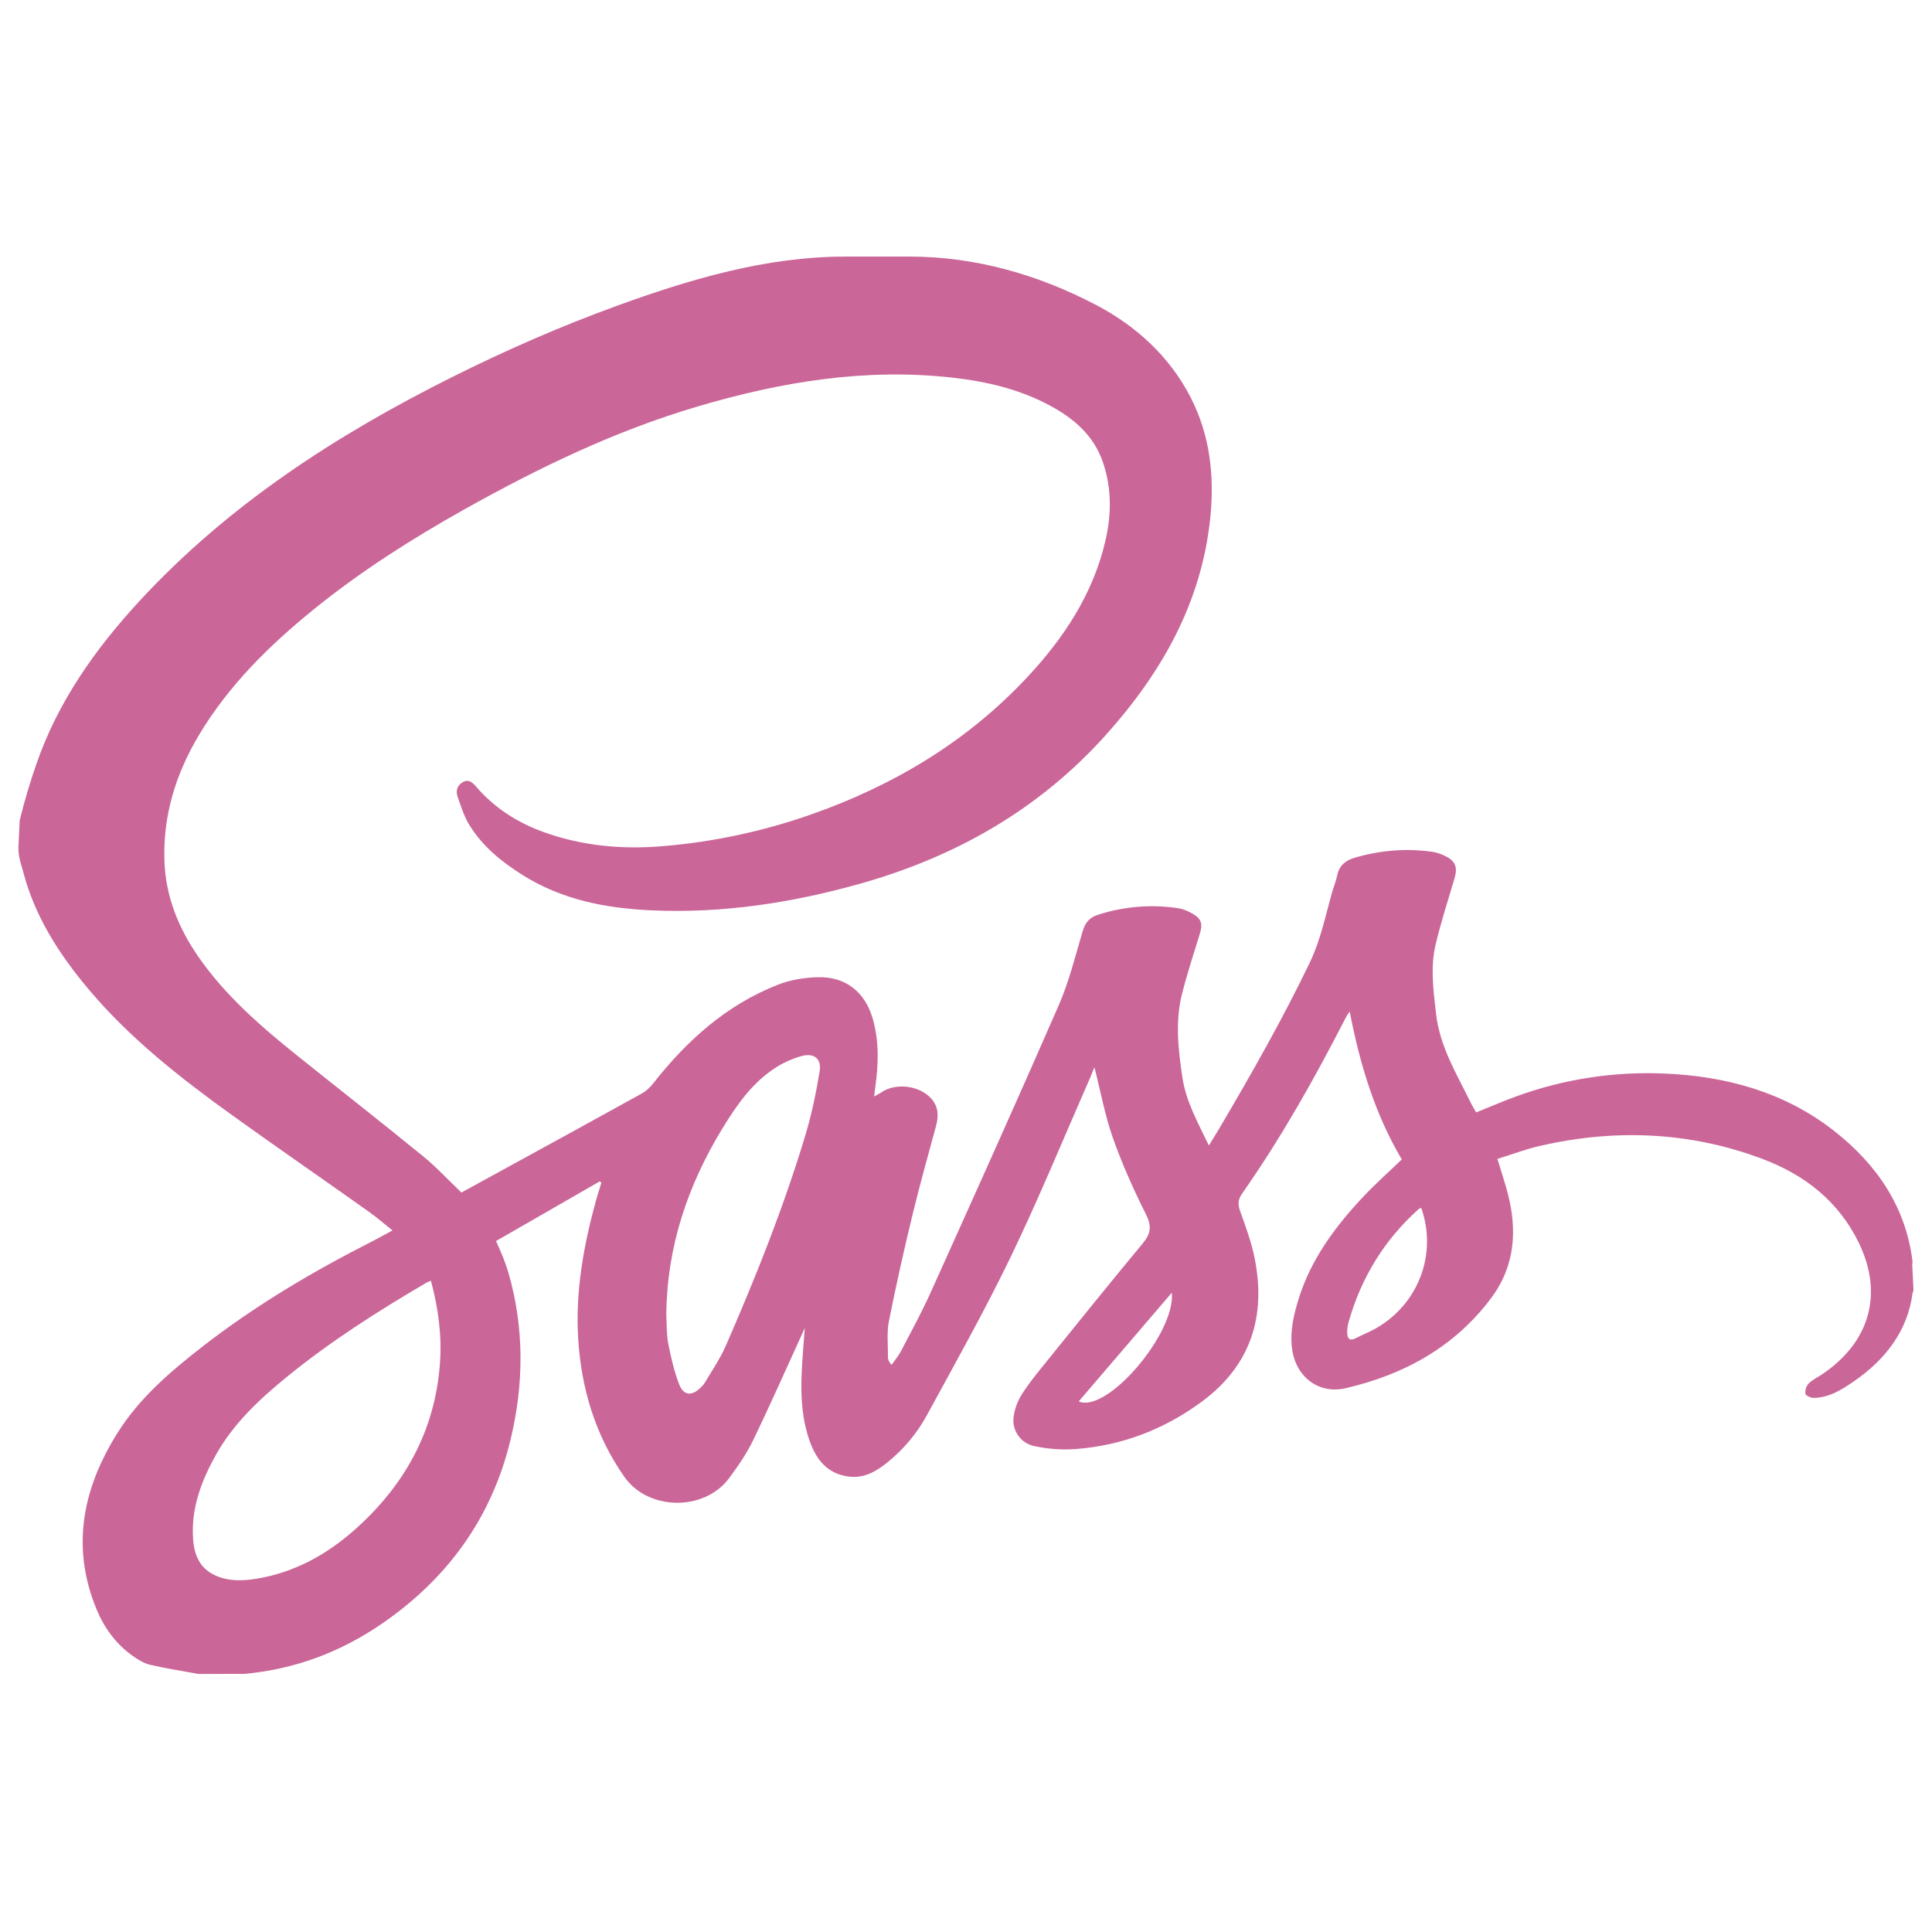
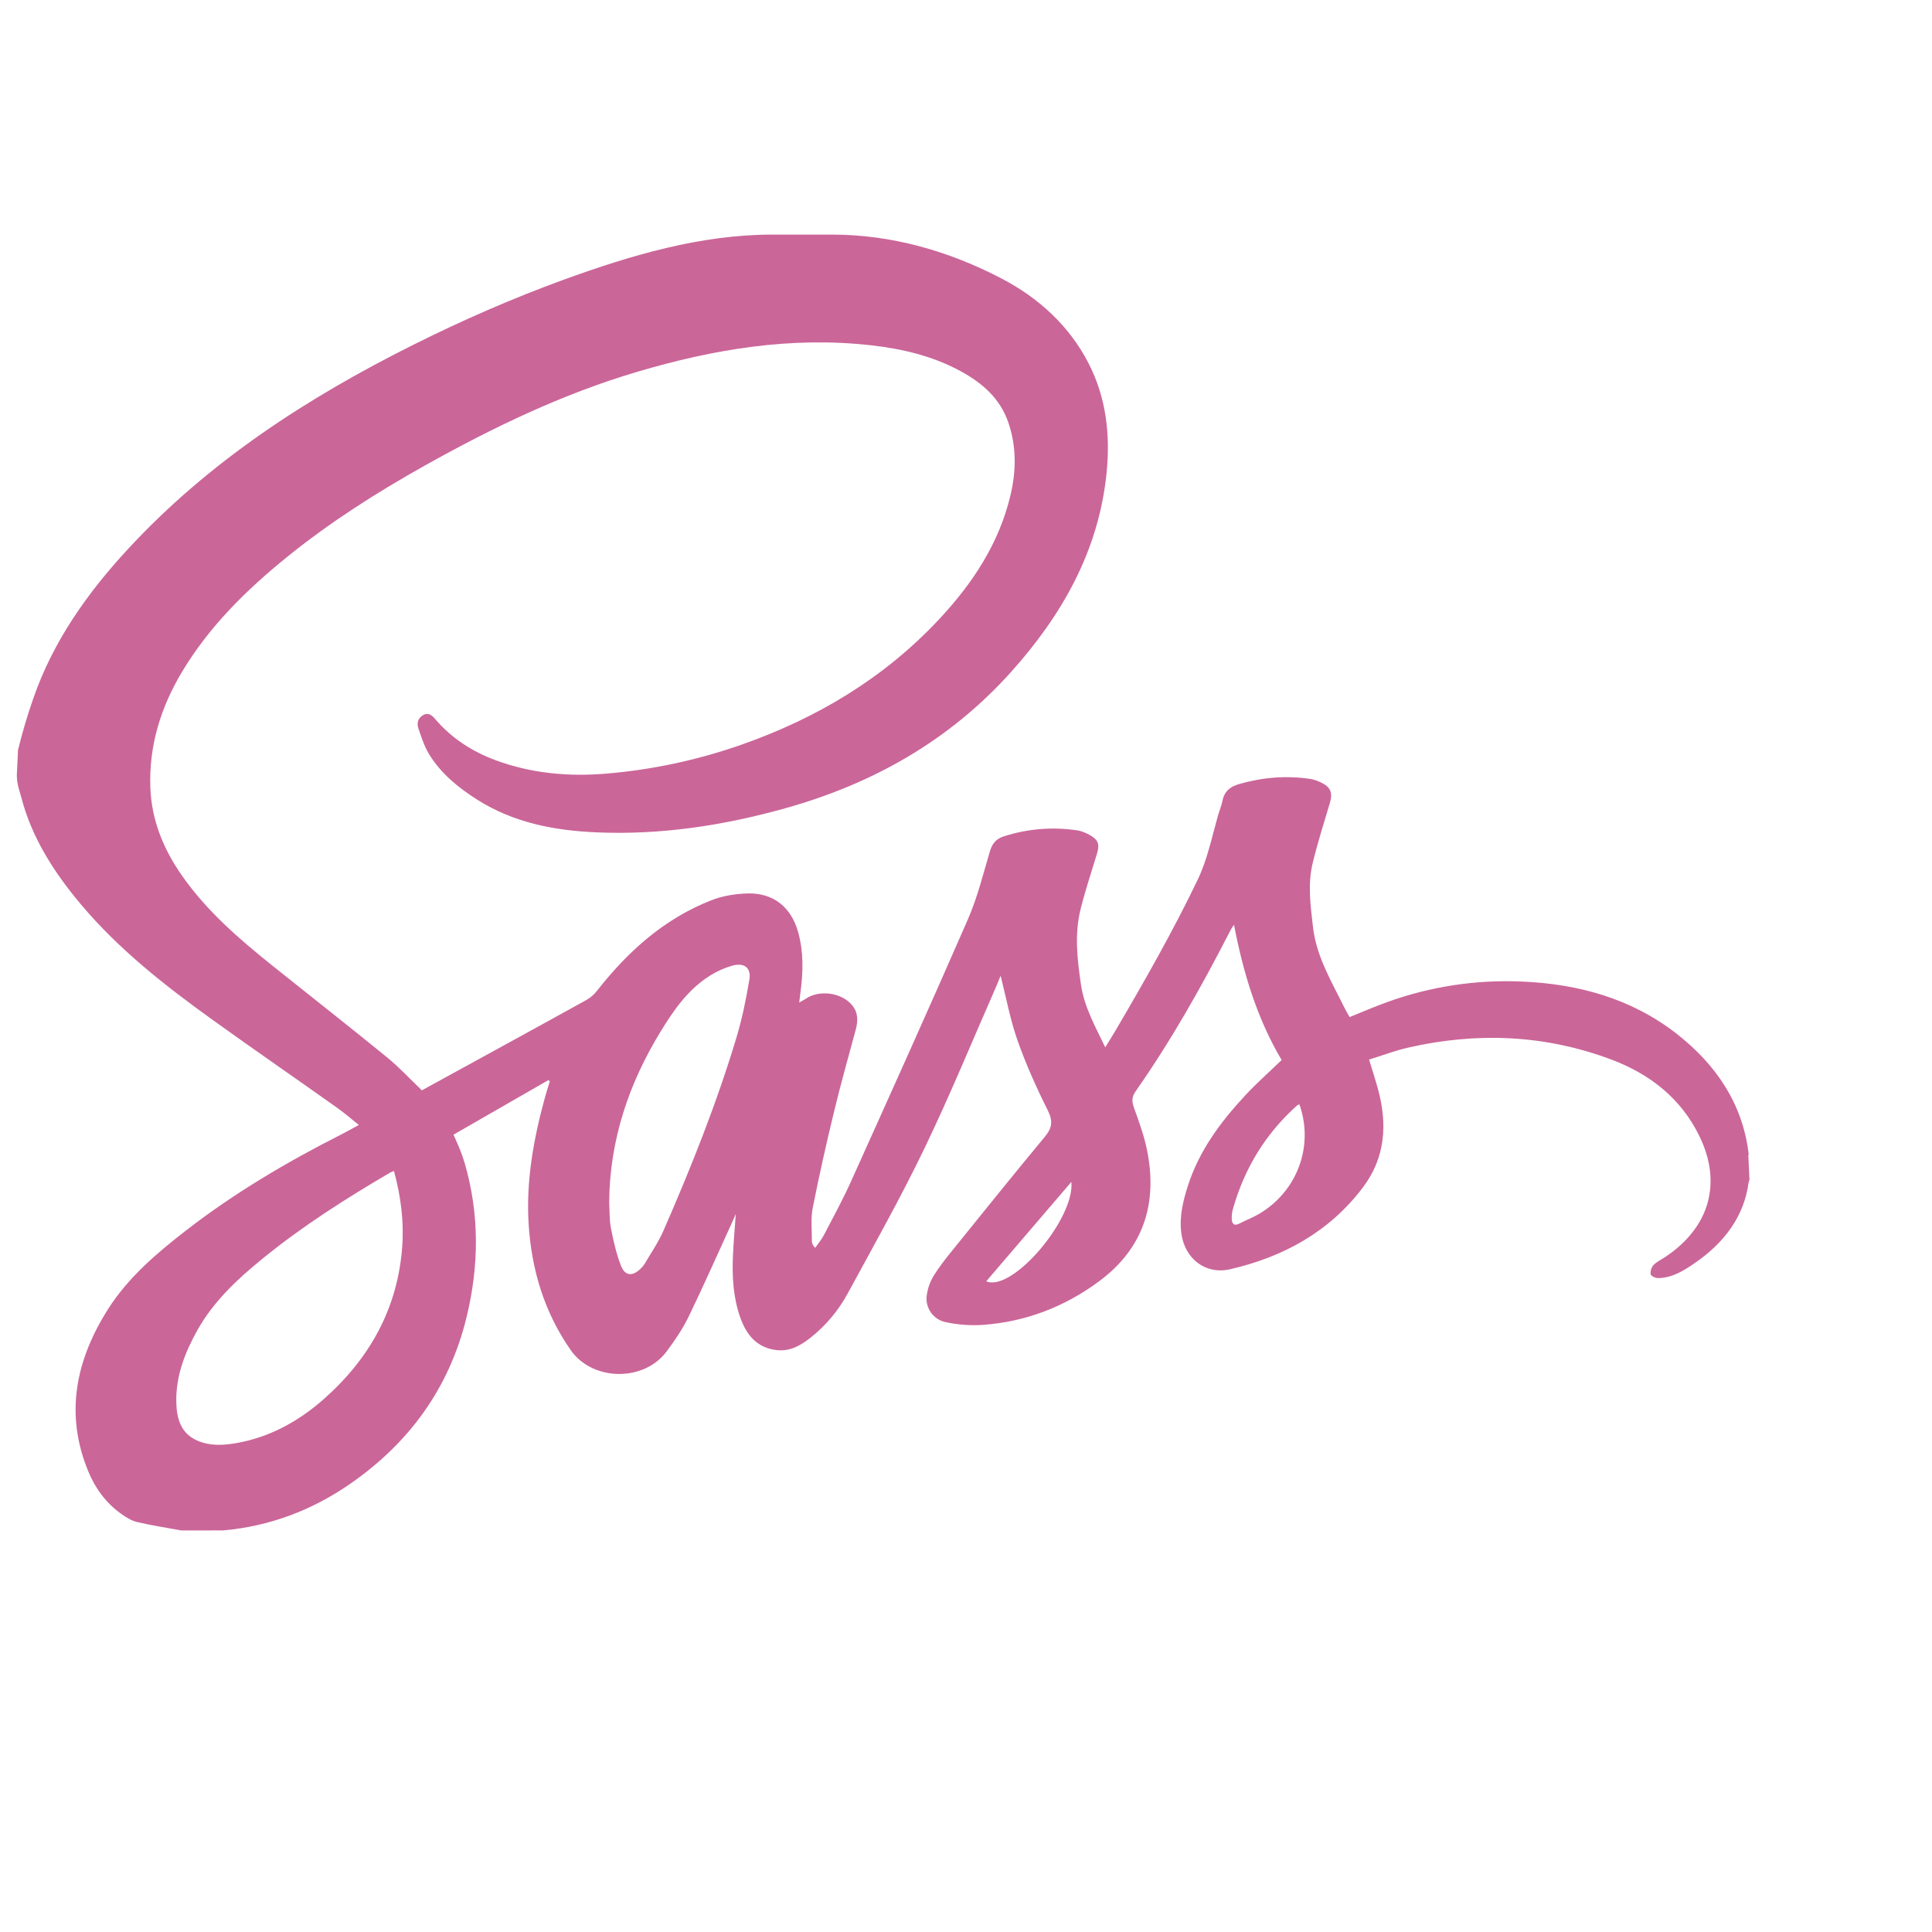
- <svg xmlns="http://www.w3.org/2000/svg" viewBox="0 0 128 128">
+ <svg xmlns="http://www.w3.org/2000/svg" viewBox="0 0 140 140">
  <path fill-rule="evenodd" clip-rule="evenodd" fill="#CB6699" d="M1.219 56.156c0 .703.207 1.167.323 1.618.756 2.933 2.381 5.45 4.309 7.746 2.746 3.272 6.109 5.906 9.554 8.383 2.988 2.148 6.037 4.248 9.037 6.38.515.366 1.002.787 1.561 1.236-.481.26-.881.489-1.297.7-3.959 2.008-7.768 4.259-11.279 6.986-2.116 1.644-4.162 3.391-5.607 5.674-2.325 3.672-3.148 7.584-1.415 11.761.506 1.22 1.278 2.274 2.367 3.053.353.252.749.502 1.162.6 1.058.249 2.136.412 3.207.609l3.033-.002c3.354-.299 6.407-1.448 9.166-3.352 4.312-2.976 7.217-6.966 8.466-12.087.908-3.722.945-7.448-.125-11.153a11.696 11.696 0 00-.354-1.014c-.13-.333-.283-.657-.463-1.072l6.876-3.954.103.088c-.125.409-.258.817-.371 1.23-.817 2.984-1.36 6.02-1.165 9.117.208 3.3 1.129 6.389 3.061 9.146 1.562 2.23 5.284 2.313 6.944.075.589-.795 1.16-1.626 1.589-2.513 1.121-2.315 2.159-4.671 3.23-7.011l.187-.428c-.077 1.108-.167 2.081-.208 3.055-.064 1.521.025 3.033.545 4.48.445 1.238 1.202 2.163 2.62 2.326.97.111 1.743-.333 2.456-.896a10.384 10.384 0 002.691-3.199c1.901-3.491 3.853-6.961 5.576-10.54 1.864-3.871 3.494-7.855 5.225-11.792l.286-.698c.409 1.607.694 3.181 1.219 4.671.61 1.729 1.365 3.417 2.187 5.058.389.775.344 1.278-.195 1.928-2.256 2.72-4.473 5.473-6.692 8.223-.491.607-.98 1.225-1.389 1.888a3.701 3.701 0 00-.48 1.364 1.737 1.737 0 001.383 1.971 9.661 9.661 0 002.708.193c3.097-.228 5.909-1.315 8.395-3.157 3.221-2.386 4.255-5.642 3.475-9.501-.211-1.047-.584-2.065-.947-3.074-.163-.455-.174-.774.123-1.198 2.575-3.677 4.775-7.578 6.821-11.569.081-.157.164-.314.306-.482.663 3.45 1.661 6.775 3.449 9.792-.912.879-1.815 1.676-2.632 2.554-1.799 1.934-3.359 4.034-4.173 6.595-.35 1.104-.619 2.226-.463 3.405.242 1.831 1.742 3.021 3.543 2.604 3.854-.892 7.181-2.708 9.612-5.925 1.636-2.166 1.785-4.582 1.1-7.113-.188-.688-.411-1.365-.651-2.154.951-.295 1.878-.649 2.837-.868 4.979-1.136 9.904-.938 14.702.86 2.801 1.05 5.064 2.807 6.406 5.571 1.639 3.379.733 6.585-2.452 8.721-.297.199-.637.356-.883.605a.869.869 0 00-.205.67c.021.123.346.277.533.275 1.047-.008 1.896-.557 2.711-1.121 2.042-1.413 3.532-3.314 3.853-5.817l.063-.188-.077-1.63c-.031-.094.023-.187.016-.258-.434-3.645-2.381-6.472-5.213-8.688-3.28-2.565-7.153-3.621-11.249-3.788a25.401 25.401 0 00-9.765 1.503c-.897.325-1.786.71-2.688 1.073-.121-.219-.251-.429-.358-.646-.926-1.896-2.048-3.708-2.296-5.882-.176-1.544-.392-3.086-.025-4.613.353-1.469.813-2.913 1.246-4.362.223-.746.066-1.164-.646-1.5a2.854 2.854 0 00-.786-.258c-1.75-.254-3.476-.109-5.171.384-.6.175-1.036.511-1.169 1.175-.076.381-.231.746-.339 1.122-.443 1.563-.757 3.156-1.473 4.645-1.794 3.735-3.842 7.329-5.938 10.897-.227.385-.466.763-.752 1.23-.736-1.54-1.521-2.922-1.759-4.542-.269-1.832-.481-3.661-.025-5.479.339-1.356.782-2.687 1.19-4.025.193-.636.104-.97-.472-1.305-.291-.169-.62-.319-.948-.368a11.643 11.643 0 00-5.354.438c-.543.176-.828.527-.994 1.087-.488 1.652-.904 3.344-1.589 4.915-2.774 6.36-5.628 12.687-8.479 19.013-.595 1.321-1.292 2.596-1.963 3.882-.17.326-.418.613-.63.919-.17-.201-.236-.339-.235-.477.005-.813-.092-1.65.063-2.436a172.189 172.189 0 011.578-7.099c.47-1.946 1.017-3.874 1.538-5.807.175-.647.178-1.252-.287-1.796-.781-.911-2.413-1.111-3.381-.409l-.428.242.083-.69c.204-1.479.245-2.953-.161-4.41-.506-1.816-1.802-2.861-3.686-2.803-.878.027-1.8.177-2.613.497-3.419 1.34-6.048 3.713-8.286 6.568a2.592 2.592 0 01-.757.654c-2.893 1.604-5.795 3.188-8.696 4.778l-3.229 1.769c-.866-.826-1.653-1.683-2.546-2.41-2.727-2.224-5.498-4.393-8.244-6.592-2.434-1.949-4.792-3.979-6.596-6.56-1.342-1.92-2.207-4.021-2.29-6.395-.105-3.025.753-5.789 2.293-8.362 1.97-3.292 4.657-5.934 7.611-8.327 3.125-2.53 6.505-4.678 10.008-6.639 4.901-2.743 9.942-5.171 15.347-6.774 5.542-1.644 11.165-2.585 16.965-1.929 2.28.258 4.494.78 6.527 1.895 1.557.853 2.834 1.97 3.428 3.716.586 1.718.568 3.459.162 5.204-.825 3.534-2.76 6.447-5.195 9.05-3.994 4.267-8.866 7.172-14.351 9.091a39.478 39.478 0 01-9.765 2.083c-2.729.229-5.401-.013-7.985-.962-1.711-.629-3.201-1.591-4.399-2.987-.214-.25-.488-.521-.887-.287-.391.23-.46.602-.329.979.219.626.421 1.278.762 1.838.857 1.405 2.107 2.424 3.483 3.298 2.643 1.681 5.597 2.246 8.66 2.377 4.648.201 9.183-.493 13.654-1.74 6.383-1.78 11.933-4.924 16.384-9.884 3.706-4.13 6.353-8.791 6.92-14.419.277-2.747-.018-5.438-1.304-7.944-1.395-2.715-3.613-4.734-6.265-6.125C68.756 18.179 64.588 17 60.286 17h-4.31c-5.21 0-10.247 1.493-15.143 3.274-3.706 1.349-7.34 2.941-10.868 4.703-7.683 3.839-14.838 8.468-20.715 14.833-2.928 3.171-5.407 6.67-6.833 10.79a40.494 40.494 0 00-1.111 3.746m27.839 36.013c-.333 4.459-2.354 8.074-5.657 11.002-1.858 1.646-3.989 2.818-6.471 3.23-.9.149-1.821.185-2.694-.188-1.245-.532-1.524-1.637-1.548-2.814-.037-1.876.62-3.572 1.521-5.186 1.176-2.104 2.9-3.708 4.741-5.206 2.9-2.361 6.046-4.359 9.268-6.245l.243-.1c.498 1.84.735 3.657.597 5.507zM54.303 70.98c-.235 1.424-.529 2.849-.945 4.229-1.438 4.777-3.285 9.406-5.282 13.973-.369.845-.906 1.616-1.373 2.417a1.689 1.689 0 01-.283.334c-.578.571-1.126.541-1.418-.206-.34-.868-.549-1.797-.729-2.716-.121-.617-.092-1.265-.13-1.897.039-4.494 1.41-8.578 3.736-12.38.959-1.568 2.003-3.062 3.598-4.054a6.27 6.27 0 011.595-.706c.85-.239 1.372.154 1.231 1.006zm17.164 21.868l6.169-7.203c.257 2.675-4.29 8.015-6.169 7.203zm19.703-4.847c-.436.25-.911.43-1.358.661-.409.212-.544-.002-.556-.354a2.385 2.385 0 01.093-.721c.833-2.938 2.366-5.446 4.647-7.486l.16-.082c1.085 3.035-.169 6.368-2.986 7.982z" />
</svg>
